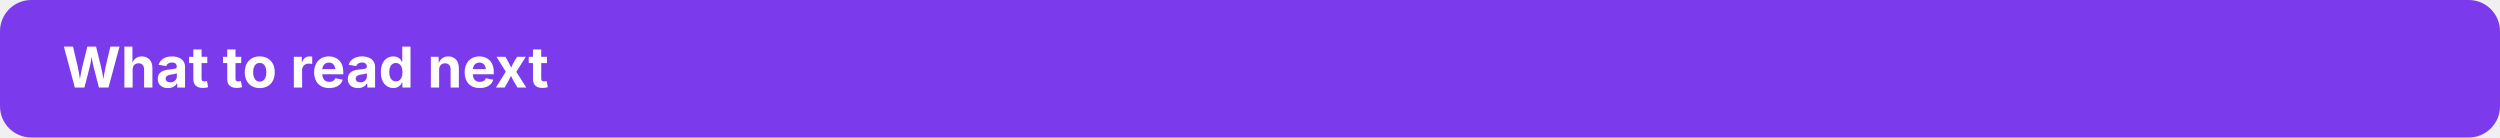
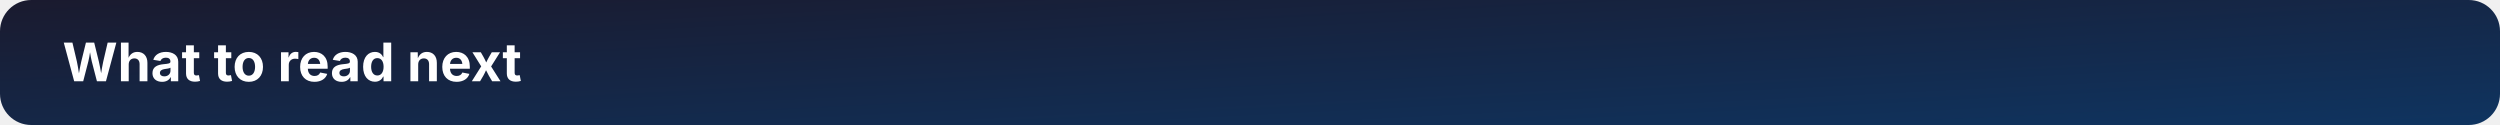
- <svg xmlns="http://www.w3.org/2000/svg" width="800" height="44">
-   <rect width="800" height="44" rx="10" fill="#7c3aed" />
-   <text x="20" y="28" fill="#ffffff" font-family="system-ui, -apple-system, sans-serif" font-size="18" font-weight="700">What to read next</text>
+ <svg xmlns="http://www.w3.org/2000/svg" width="800" height="40">
+   <defs>
+     <linearGradient id="bg" x1="0%" y1="0%" x2="100%" y2="100%">
+       <stop offset="0%" style="stop-color:#1a1a2e" />
+       <stop offset="100%" style="stop-color:#0f3460" />
+     </linearGradient>
+   </defs>
+   <rect width="800" height="40" rx="10" fill="url(#bg)" />
+   <text x="20" y="26" fill="#ffffff" font-family="system-ui, -apple-system, sans-serif" font-size="17" font-weight="700">What to read next</text>
</svg>
